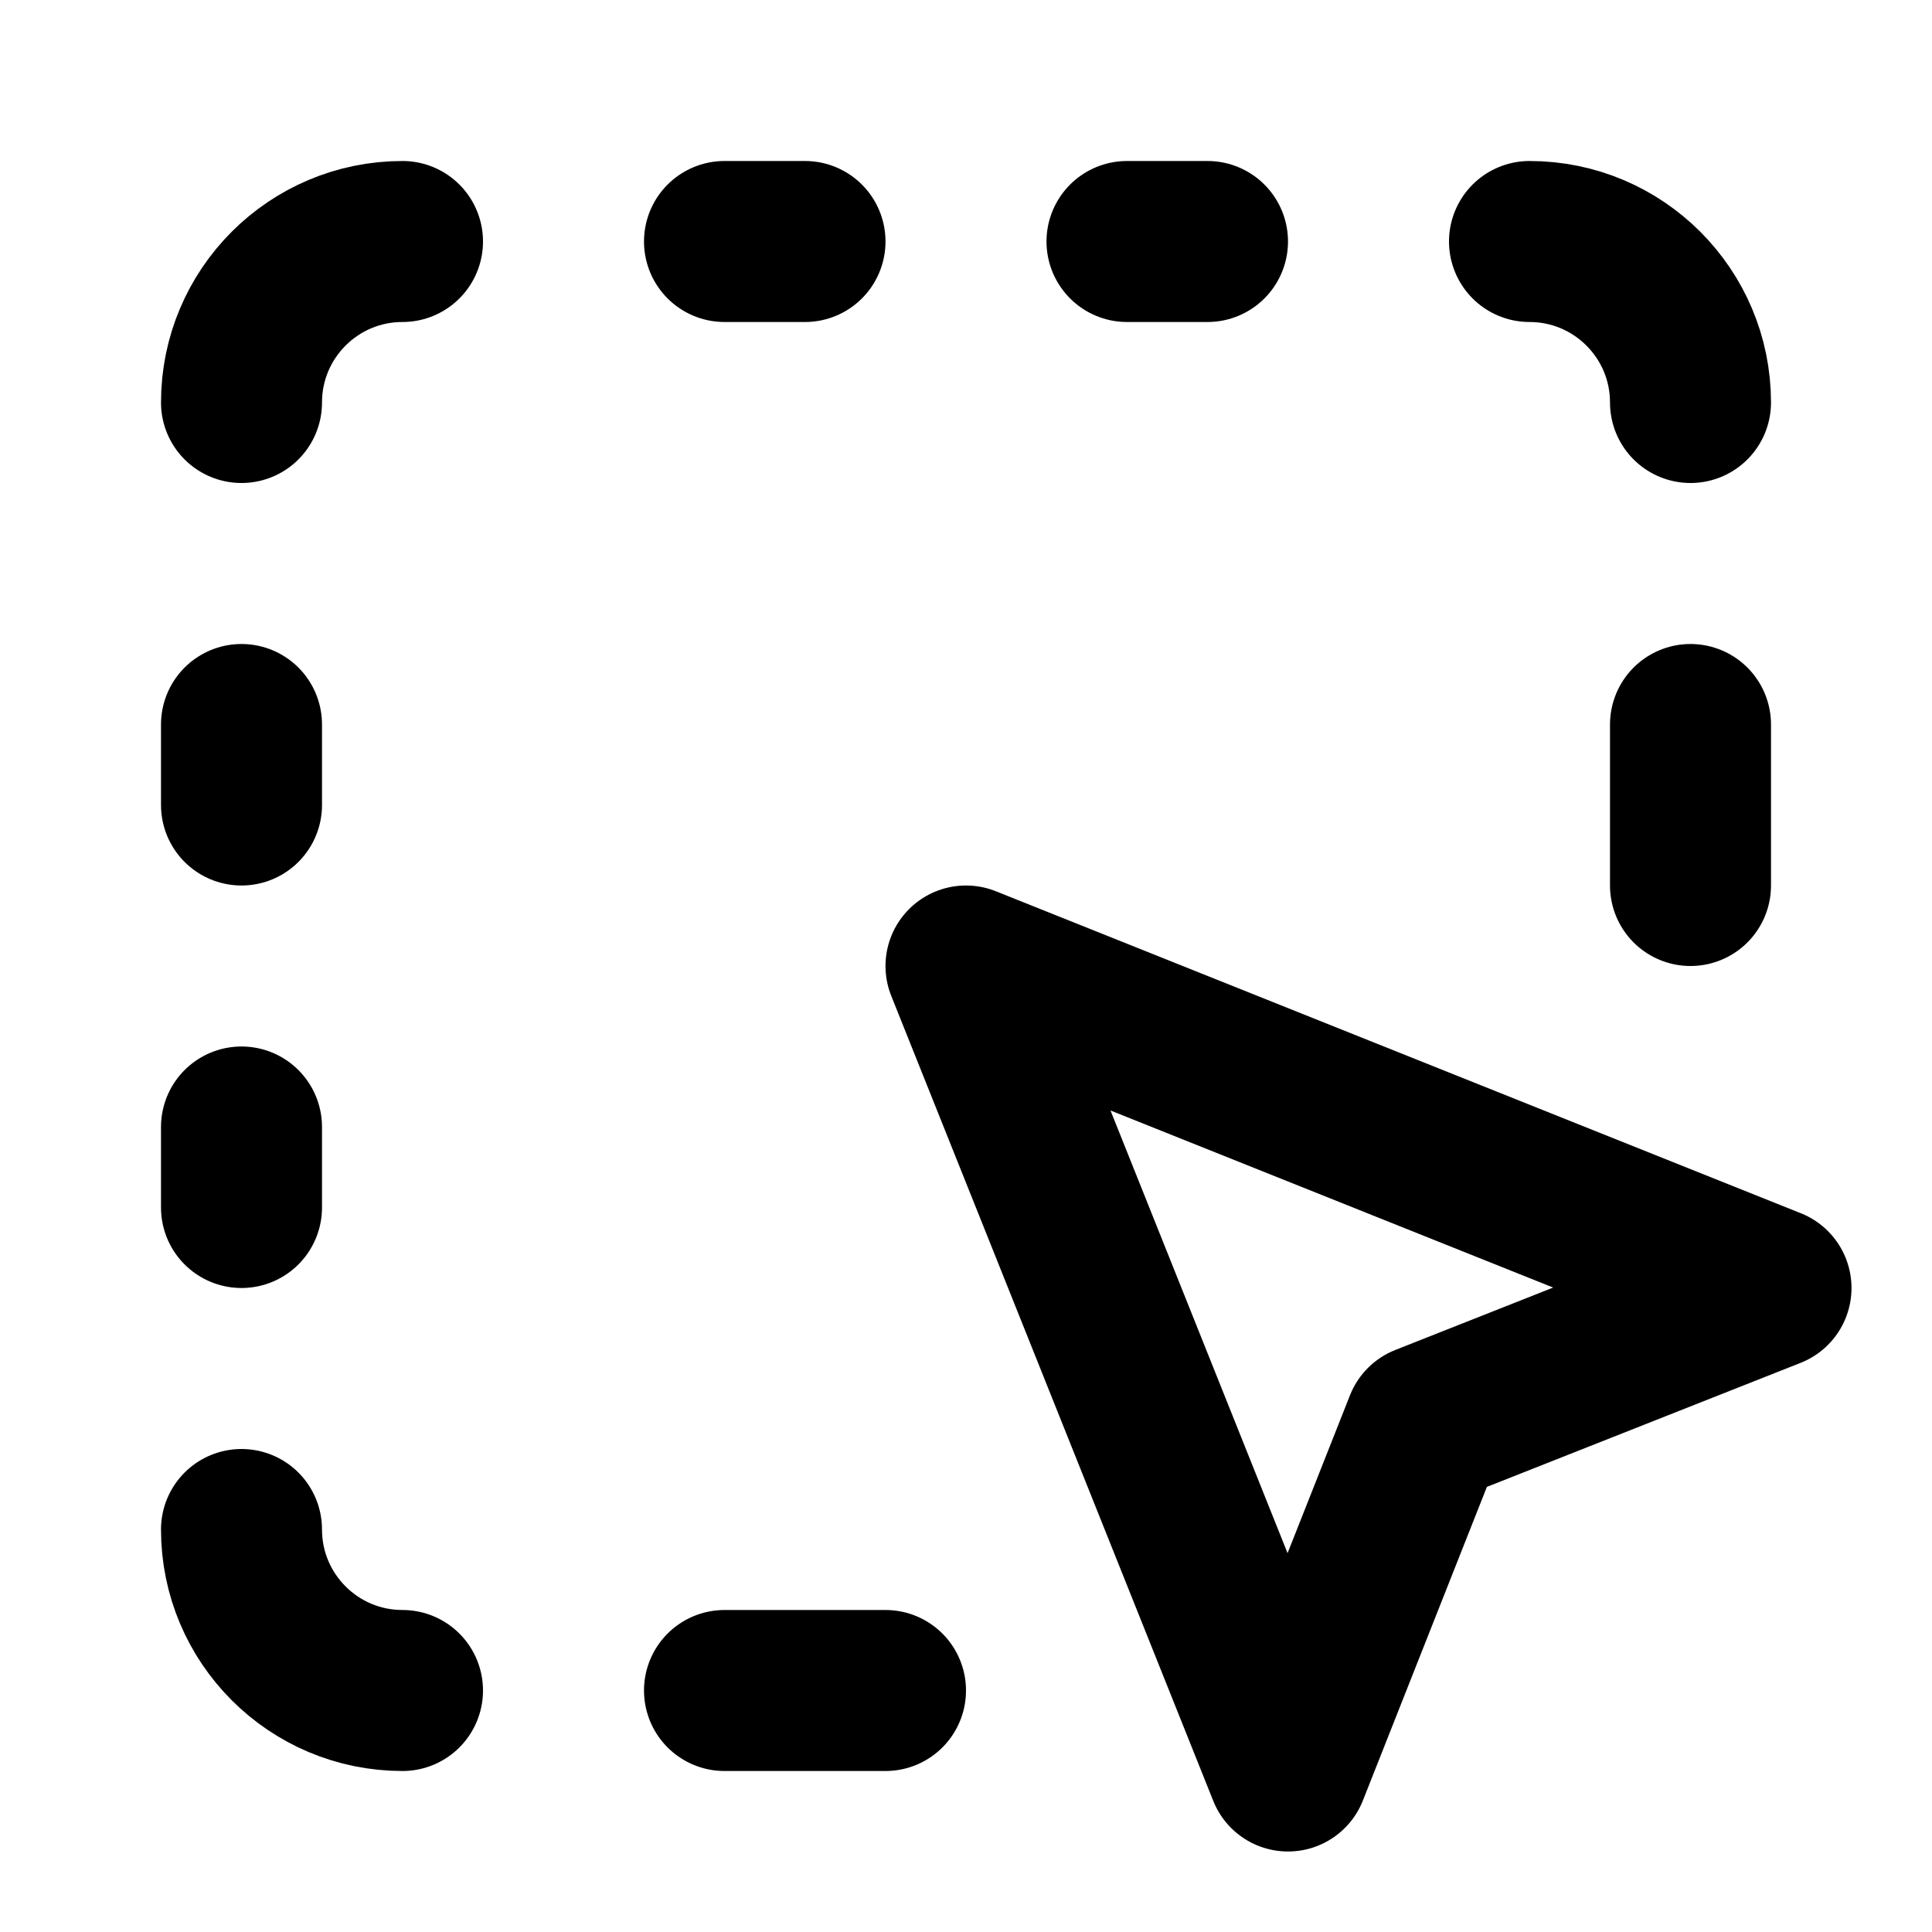
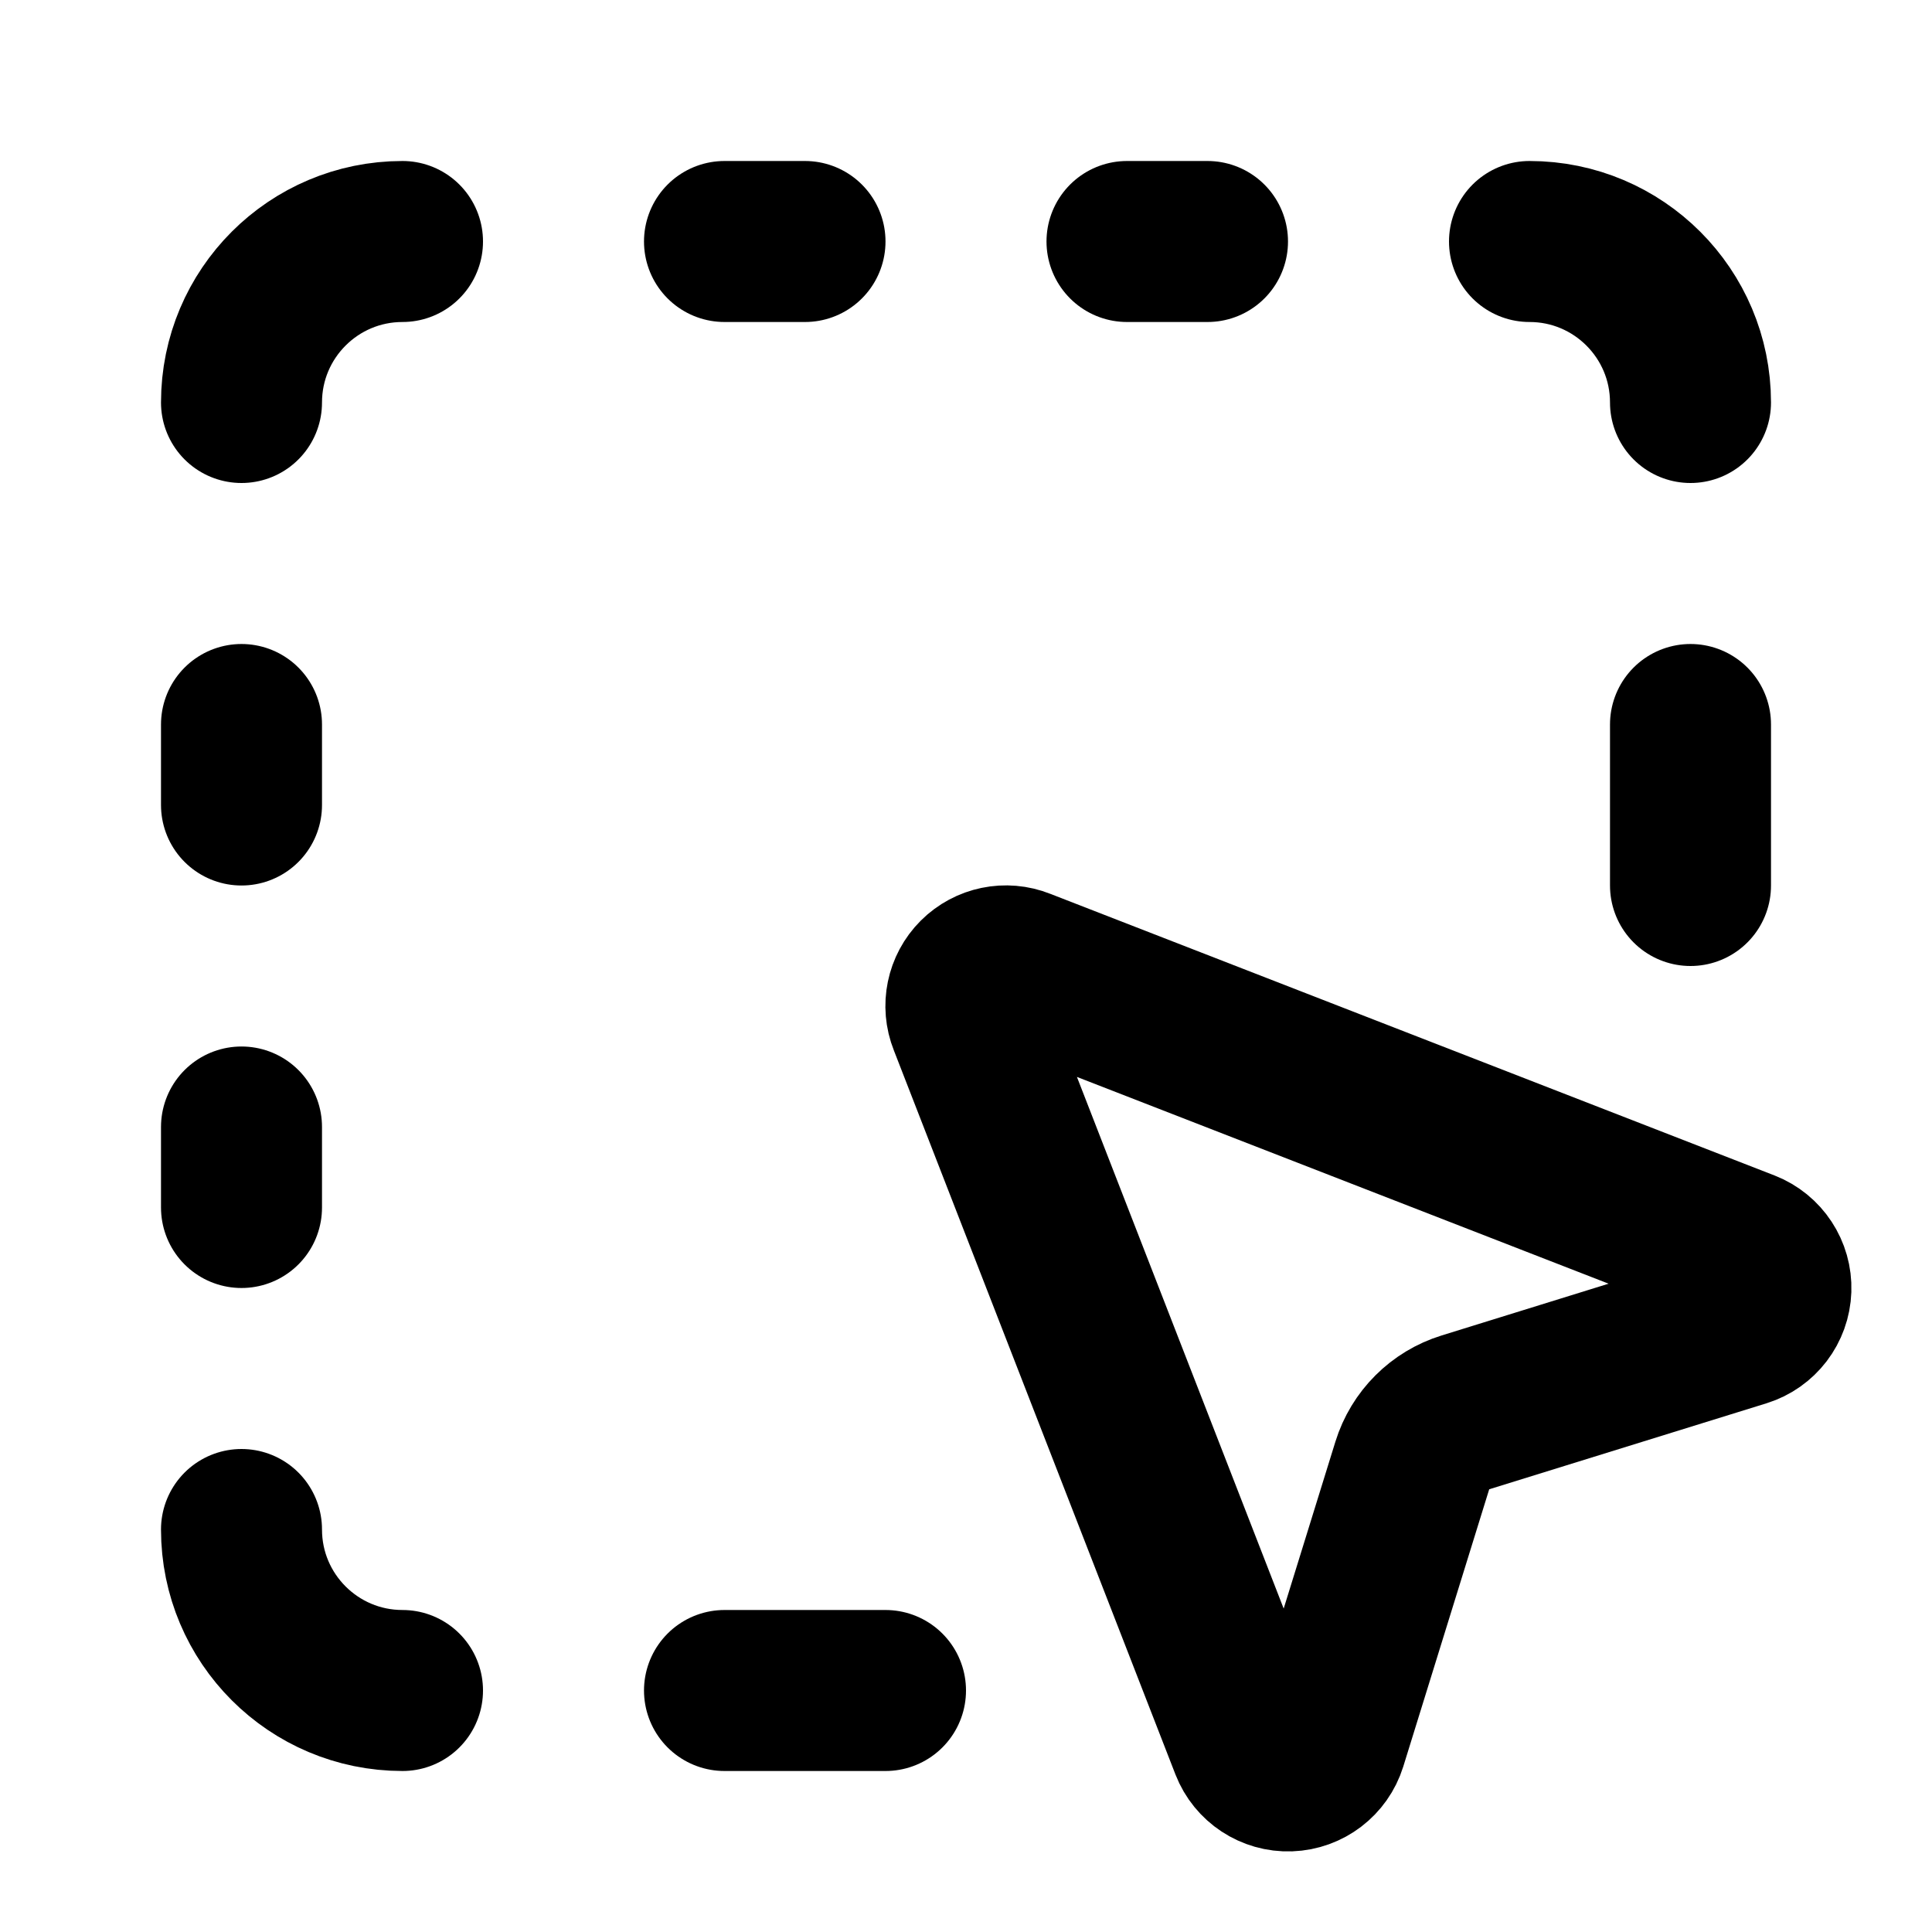
<svg xmlns="http://www.w3.org/2000/svg" viewBox="0 0 24 24" fill="none" stroke="currentColor" stroke-width="2" stroke-linecap="round" stroke-linejoin="round">
+   <path d="M12.034 12.681a.498.498 0 0 1 .647-.647l9 3.5a.5.5 0 0 1-.033.943l-3.444 1.068a1 1 0 0 0-.66.66l-1.067 3.443a.5.5 0 0 1-.943.033z" />
  <path d="M5 3a2 2 0 0 0-2 2" />
  <path d="M19 3a2 2 0 0 1 2 2" />
-   <path d="m12 12 4 10 1.7-4.3L22 16Z" />
  <path d="M5 21a2 2 0 0 1-2-2" />
  <path d="M9 3h1" />
  <path d="M9 21h2" />
  <path d="M14 3h1" />
  <path d="M3 9v1" />
  <path d="M21 9v2" />
  <path d="M3 14v1" />
</svg>
